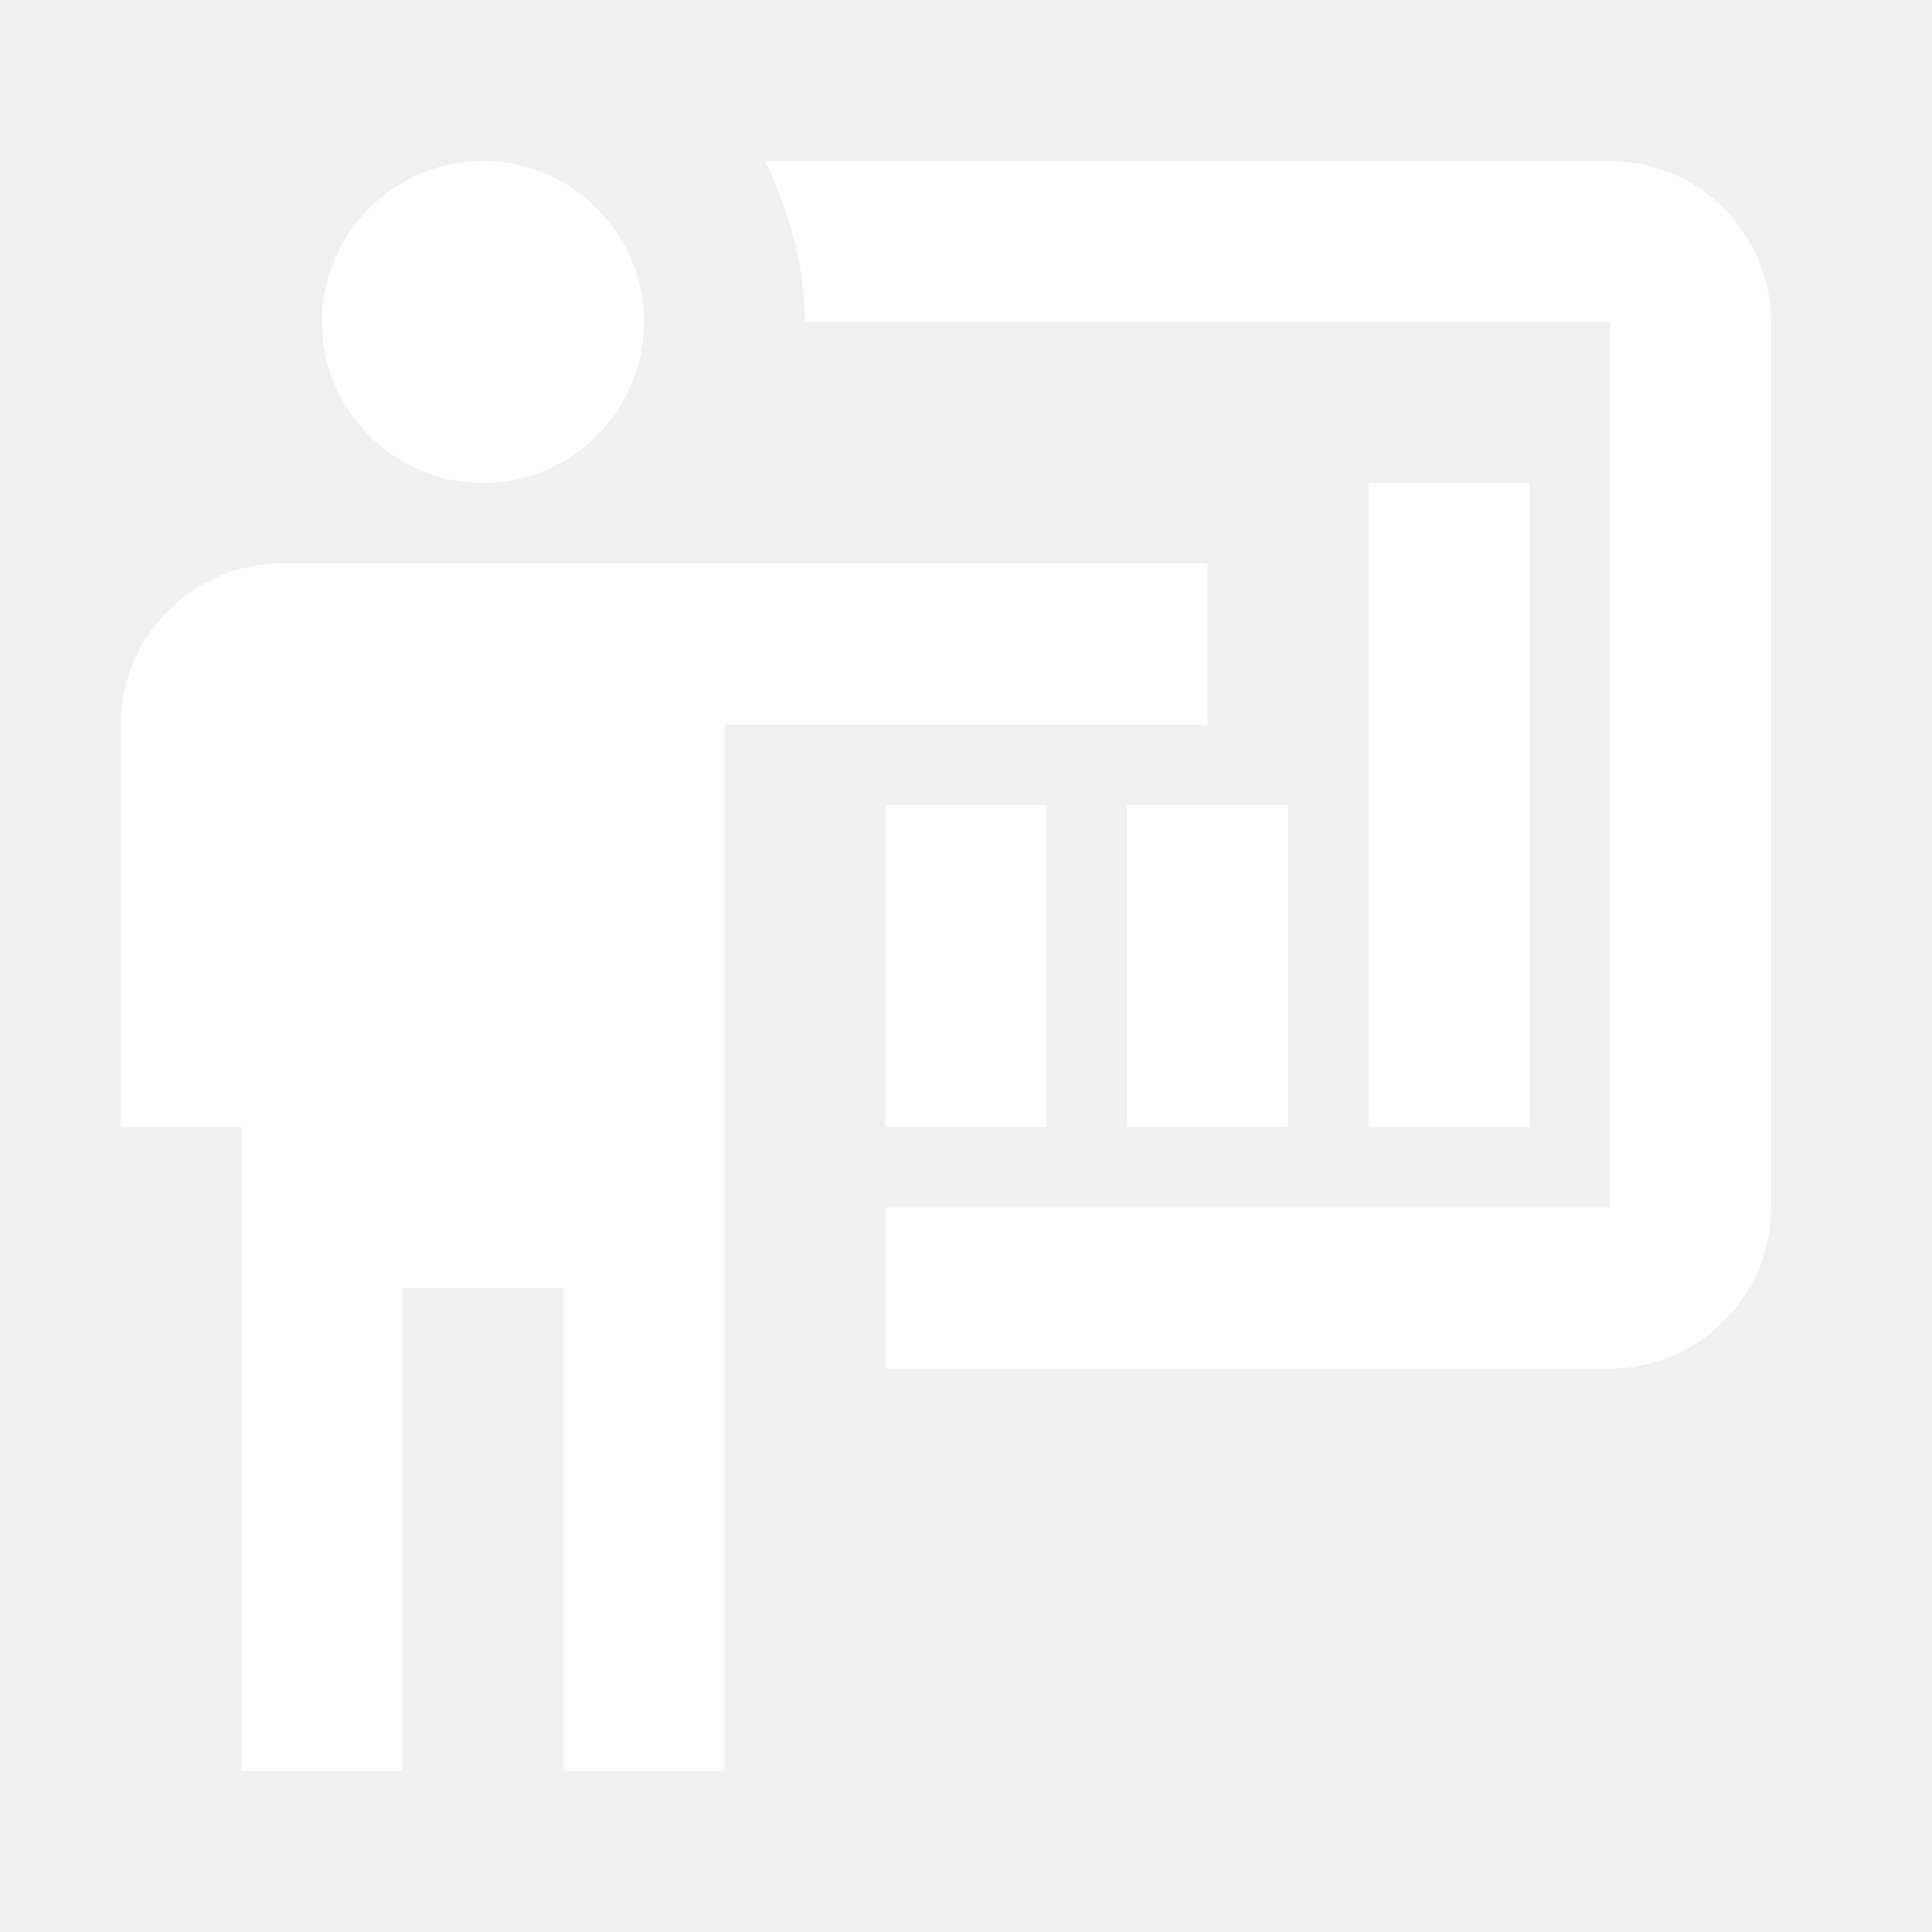
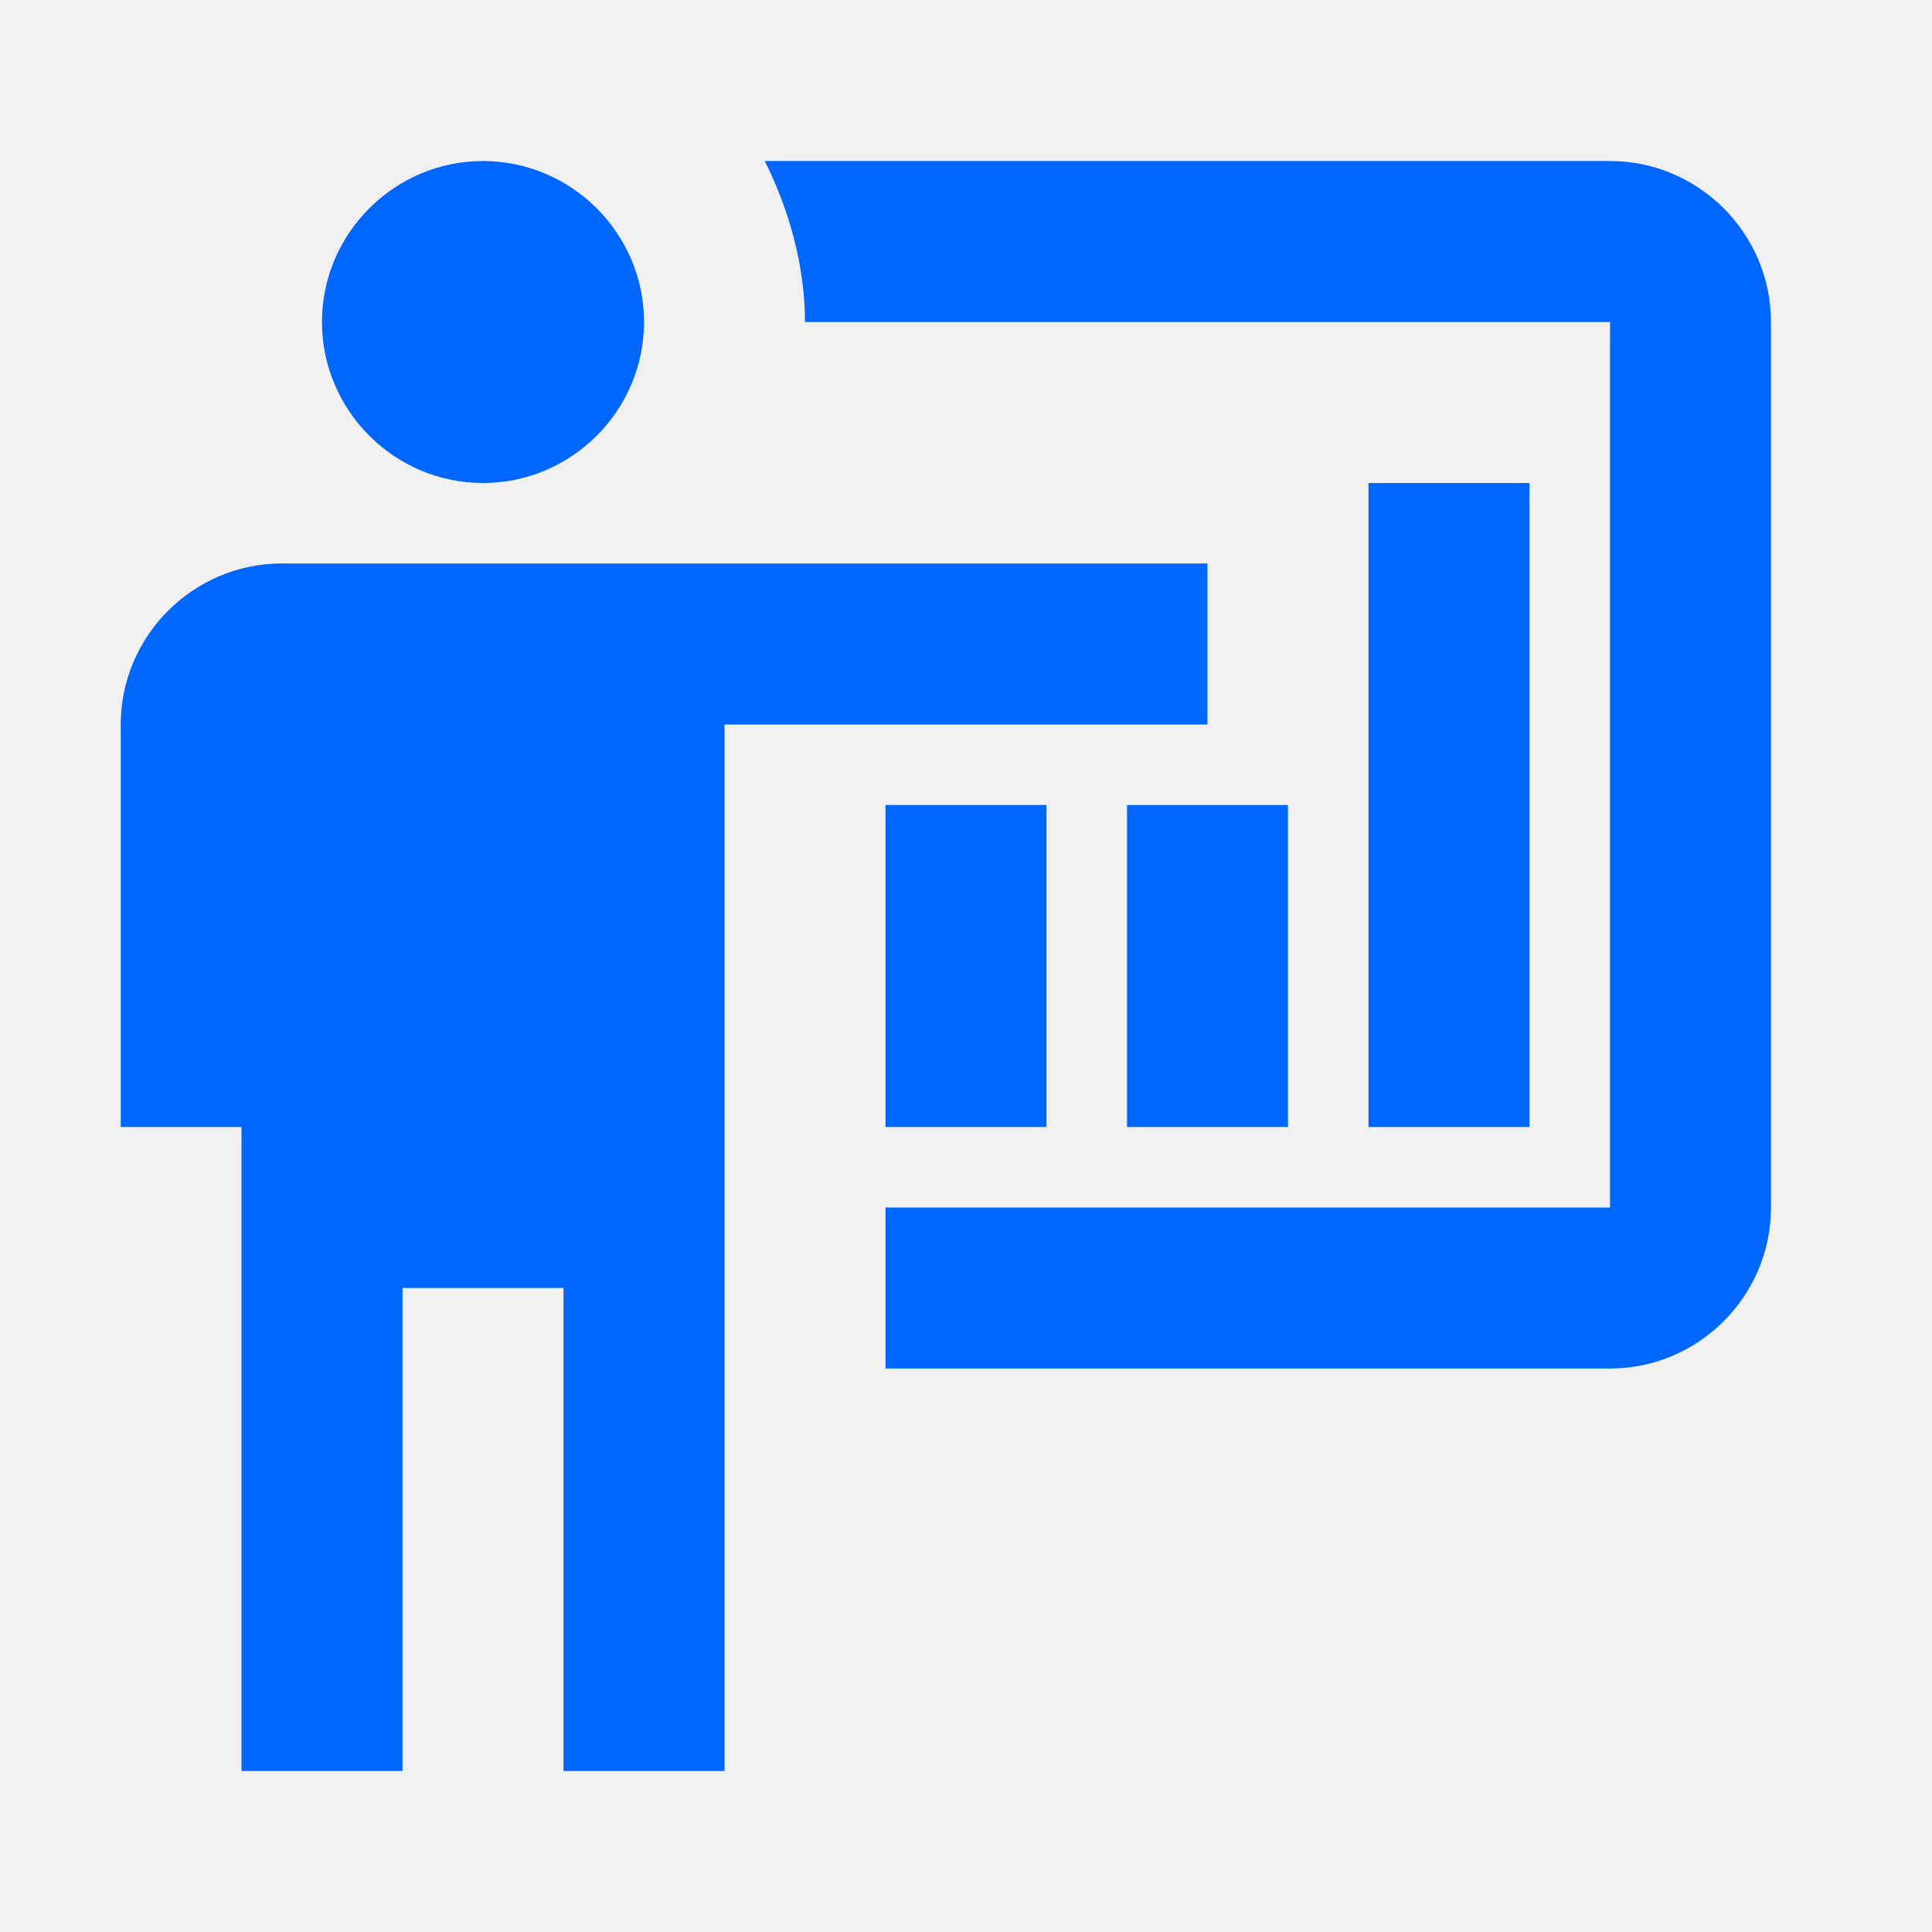
<svg xmlns="http://www.w3.org/2000/svg" width="32" height="32" viewBox="0 0 32 32" fill="none">
-   <path d="M26.667 22.667C28.133 22.667 29.333 21.467 29.333 20V5.333C29.333 3.867 28.133 2.667 26.667 2.667H12.667C13.067 3.467 13.333 4.4 13.333 5.333H26.667V20H14.667V22.667M20 9.333V12H12V29.333H9.333V21.333H6.667V29.333H4V18.667H2V12C2 10.533 3.2 9.333 4.667 9.333H20ZM10.667 5.333C10.667 6.8 9.467 8 8 8C6.533 8 5.333 6.8 5.333 5.333C5.333 3.867 6.533 2.667 8 2.667C9.467 2.667 10.667 3.867 10.667 5.333ZM22.667 8H25.333V18.667H22.667V8ZM18.667 13.333H21.333V18.667H18.667V13.333ZM14.667 13.333H17.333V18.667H14.667V13.333Z" fill="white" />
+   <path d="M26.667 22.667C28.133 22.667 29.333 21.467 29.333 20V5.333C29.333 3.867 28.133 2.667 26.667 2.667H12.667C13.067 3.467 13.333 4.4 13.333 5.333H26.667V20H14.667V22.667M20 9.333V12H12V29.333H9.333V21.333H6.667V29.333H4V18.667H2V12C2 10.533 3.2 9.333 4.667 9.333H20ZM10.667 5.333C10.667 6.8 9.467 8 8 8C6.533 8 5.333 6.8 5.333 5.333C5.333 3.867 6.533 2.667 8 2.667C9.467 2.667 10.667 3.867 10.667 5.333ZM22.667 8H25.333V18.667H22.667V8ZM18.667 13.333H21.333V18.667H18.667V13.333ZM14.667 13.333H17.333V18.667H14.667V13.333Z" fill="#0067FE" />
</svg>
